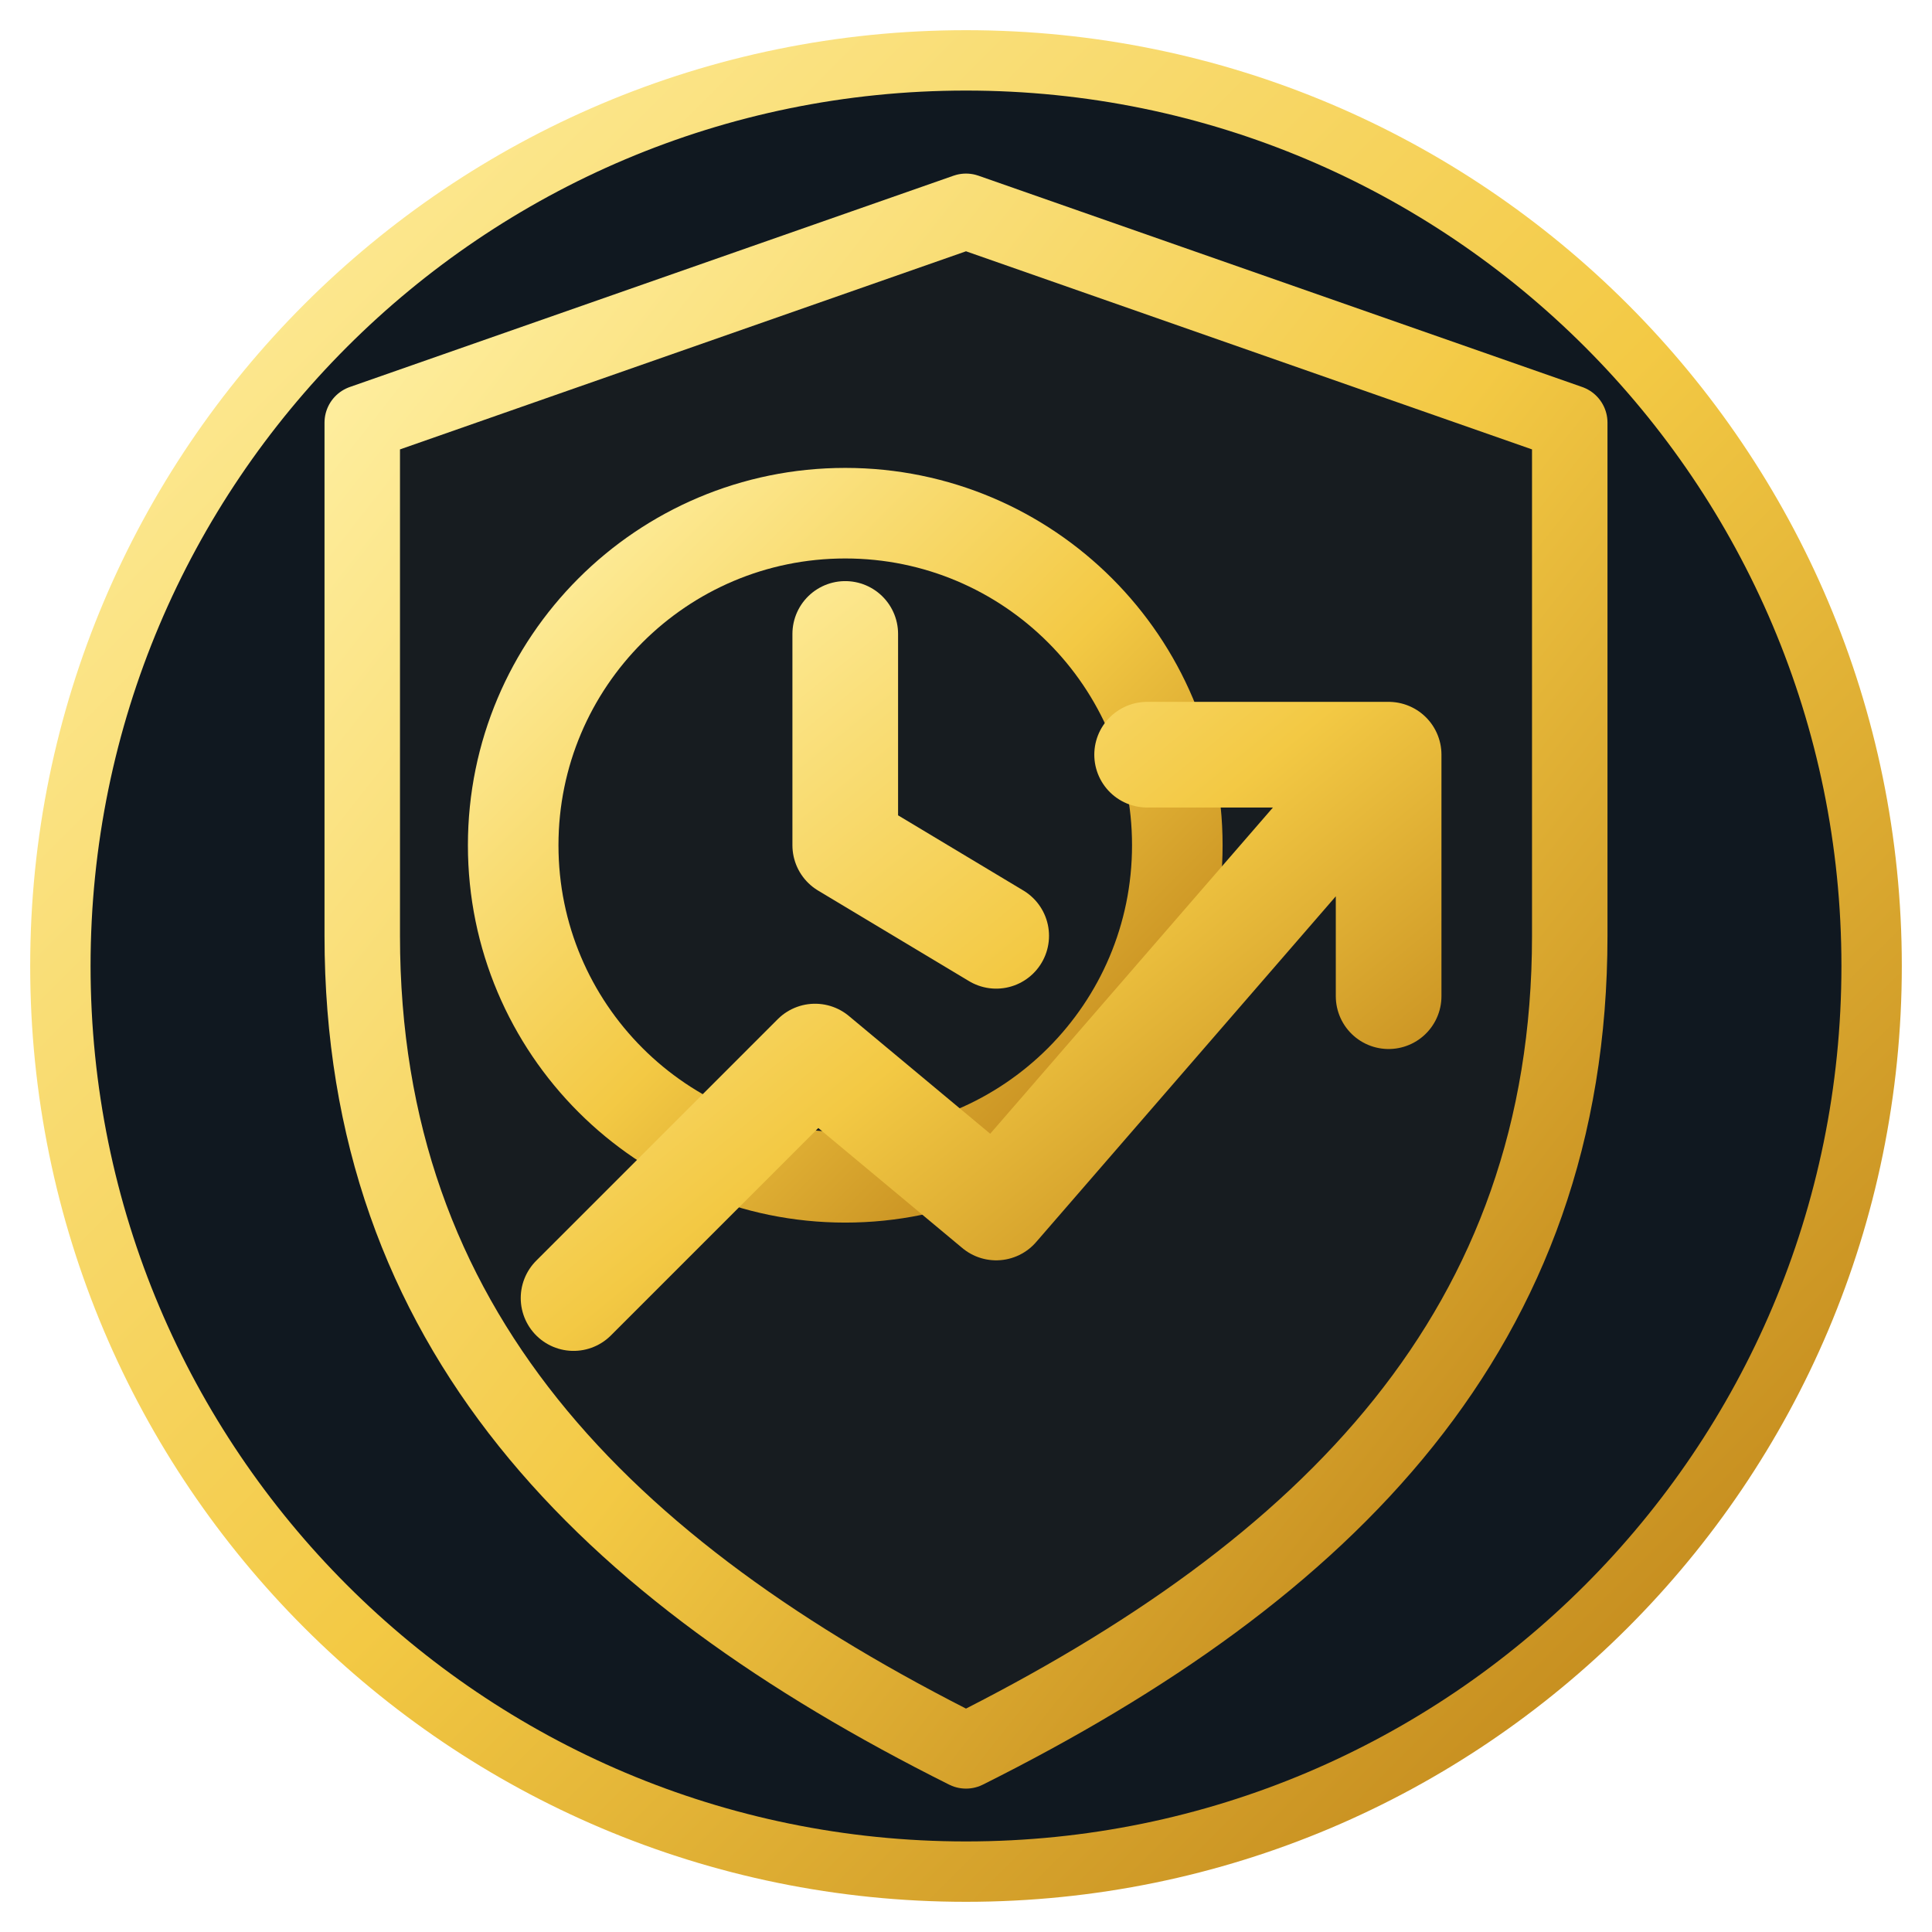
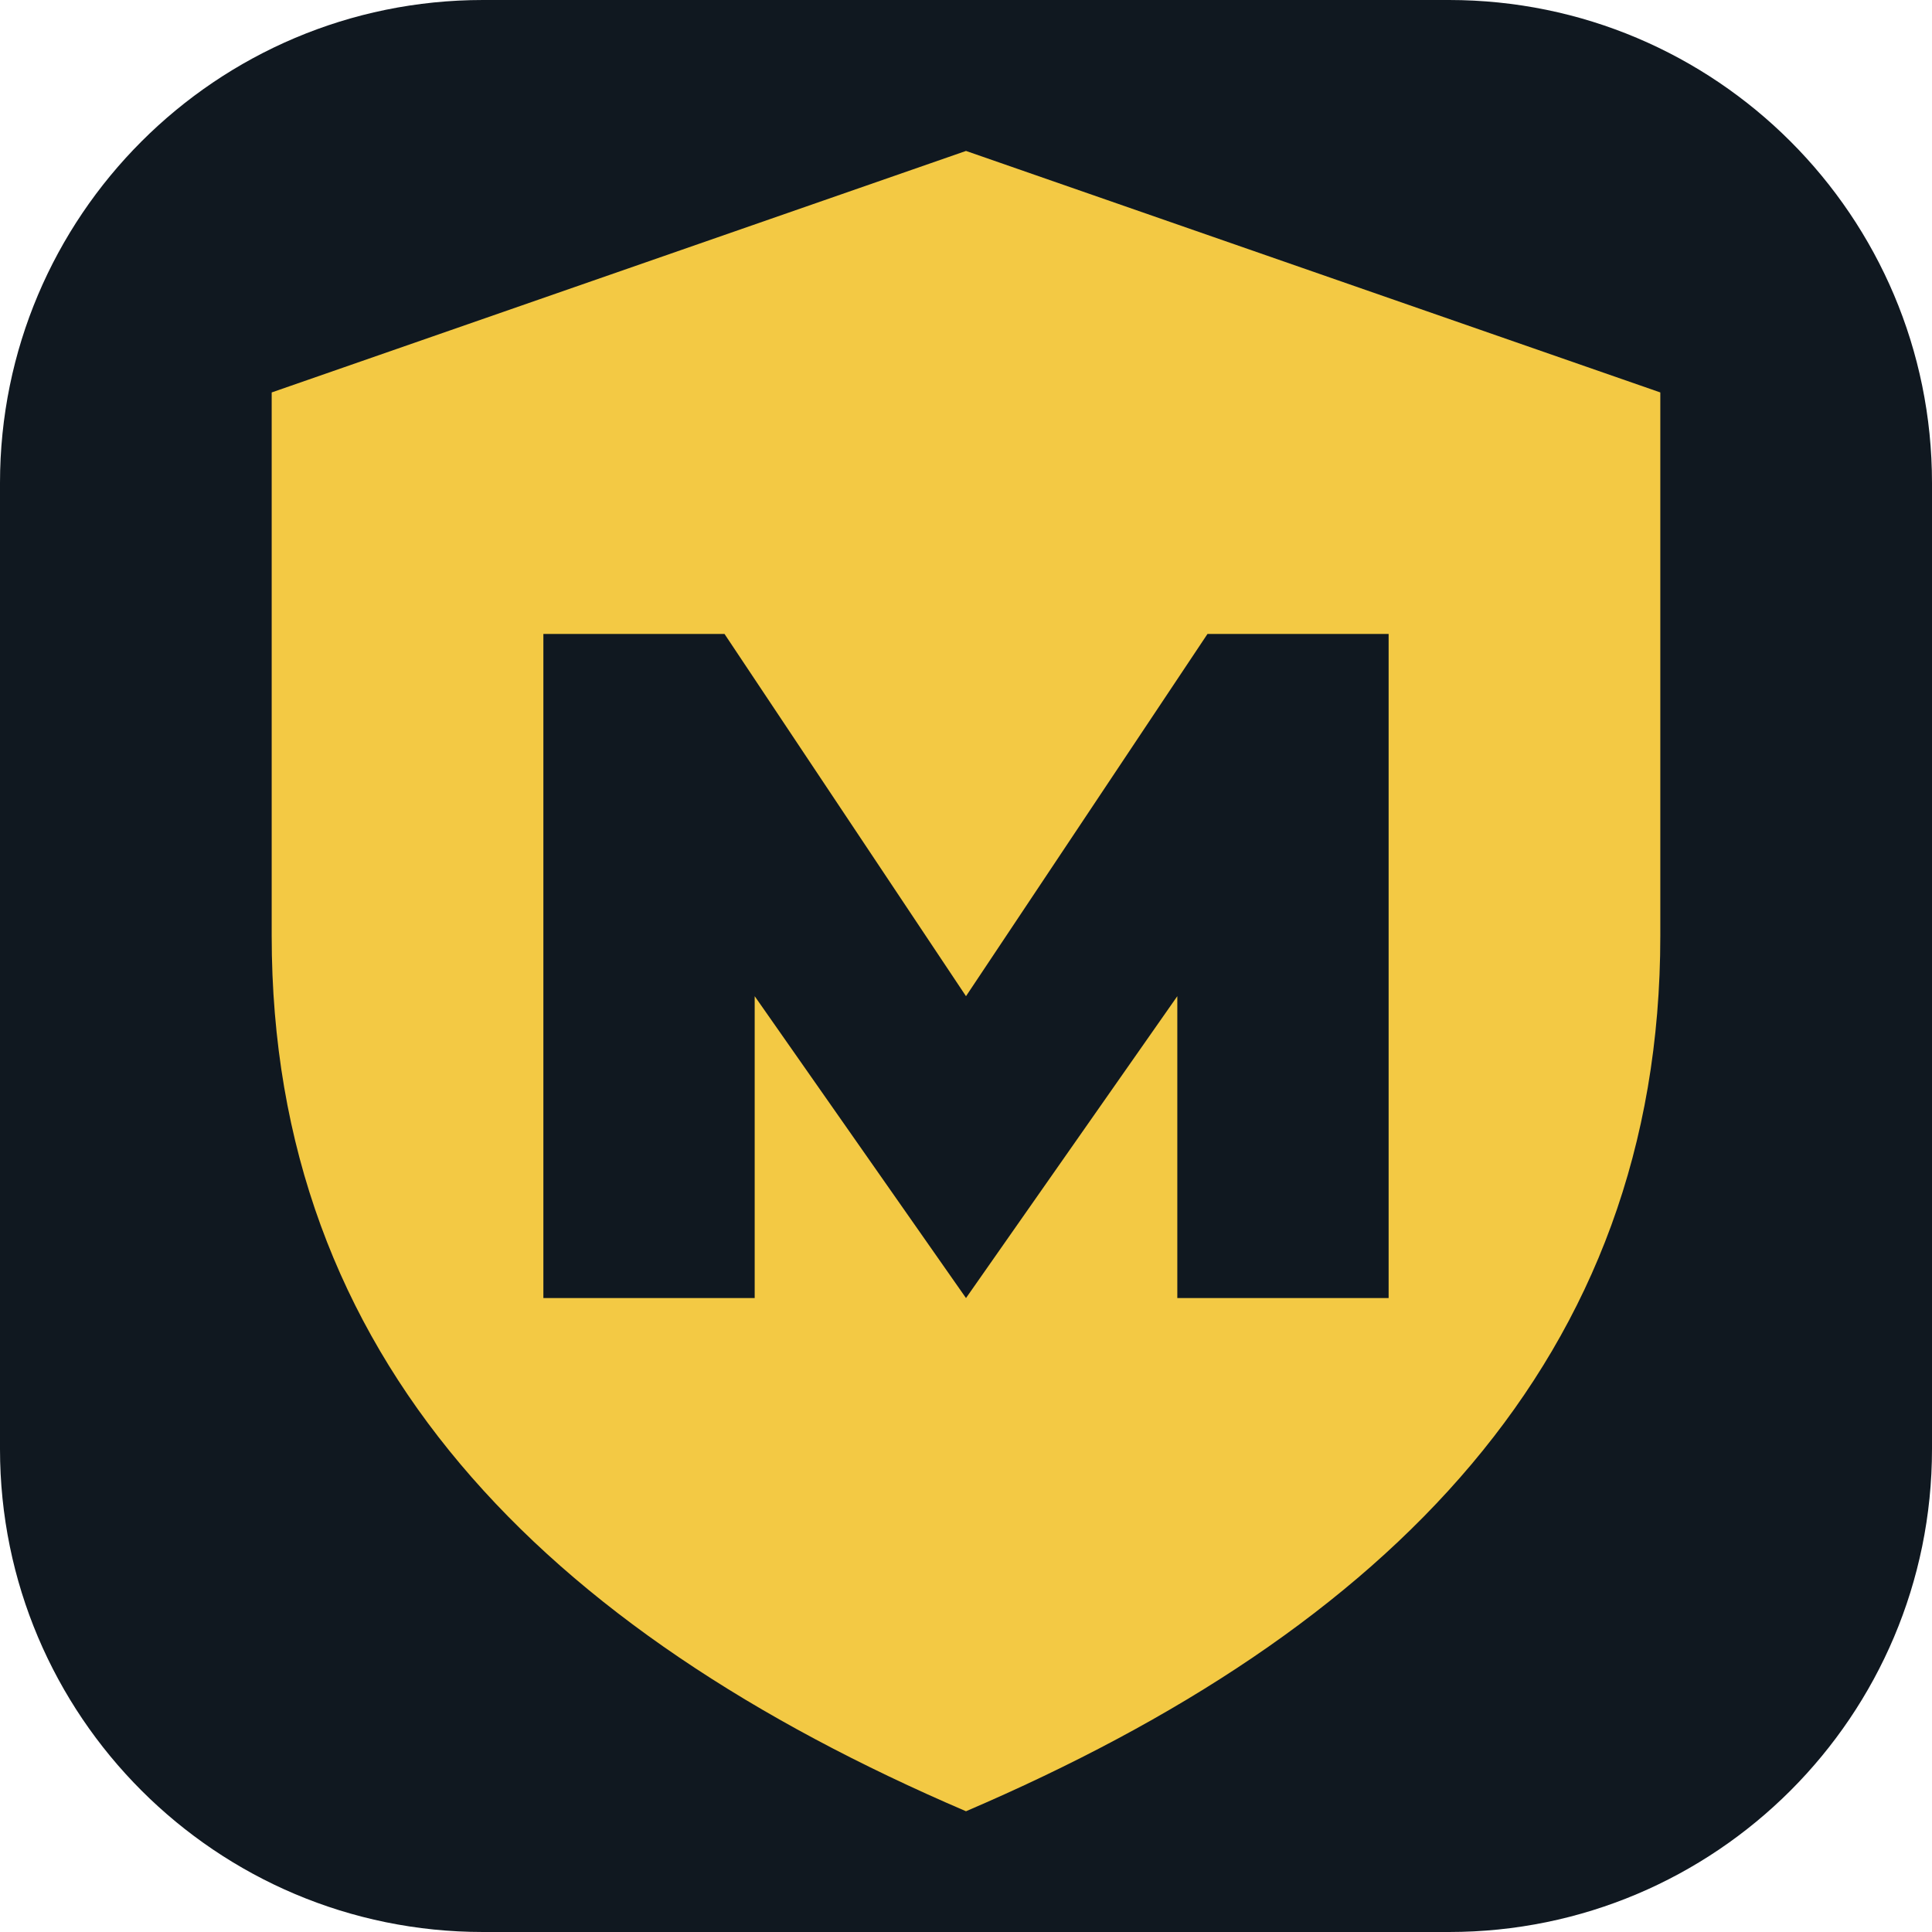
<svg xmlns="http://www.w3.org/2000/svg" viewBox="0 0 64 64">
-   <defs>
-     <linearGradient id="gold" x1="0" y1="0" x2="1" y2="1">
-       <stop offset="0" stop-color="#fff1a6" />
-       <stop offset="0.52" stop-color="#f3c944" />
-       <stop offset="1" stop-color="#b77a13" />
-     </linearGradient>
-   </defs>
-   <circle cx="32" cy="32" r="30" fill="#101820" stroke="url(#gold)" stroke-width="2" />
-   <path d="M32 7 52 14v17c0 13-8 21-20 27C20 52 12 44 12 31V14L32 7Z" fill="#171c20" stroke="url(#gold)" stroke-width="2.5" stroke-linejoin="round" />
-   <circle cx="28" cy="28" r="11" fill="none" stroke="url(#gold)" stroke-width="3" />
-   <path d="M28 21v7l5 3M19 43l8-8 6 5 13-15m-8 0h8v8" fill="none" stroke="url(#gold)" stroke-width="3.5" stroke-linecap="round" stroke-linejoin="round" />
+   <rect width="64" height="64" rx="16" fill="#101820" />
+   <path d="M32 5 55 13v18c0 14-9 23-23 29C18 54 9 45 9 31V13L32 5Z" fill="#f3c944" />
+   <path d="M18 43V21h6l8 12 8-12h6v22h-7V33l-7 10-7-10v10h-7Z" fill="#101820" />
</svg>
